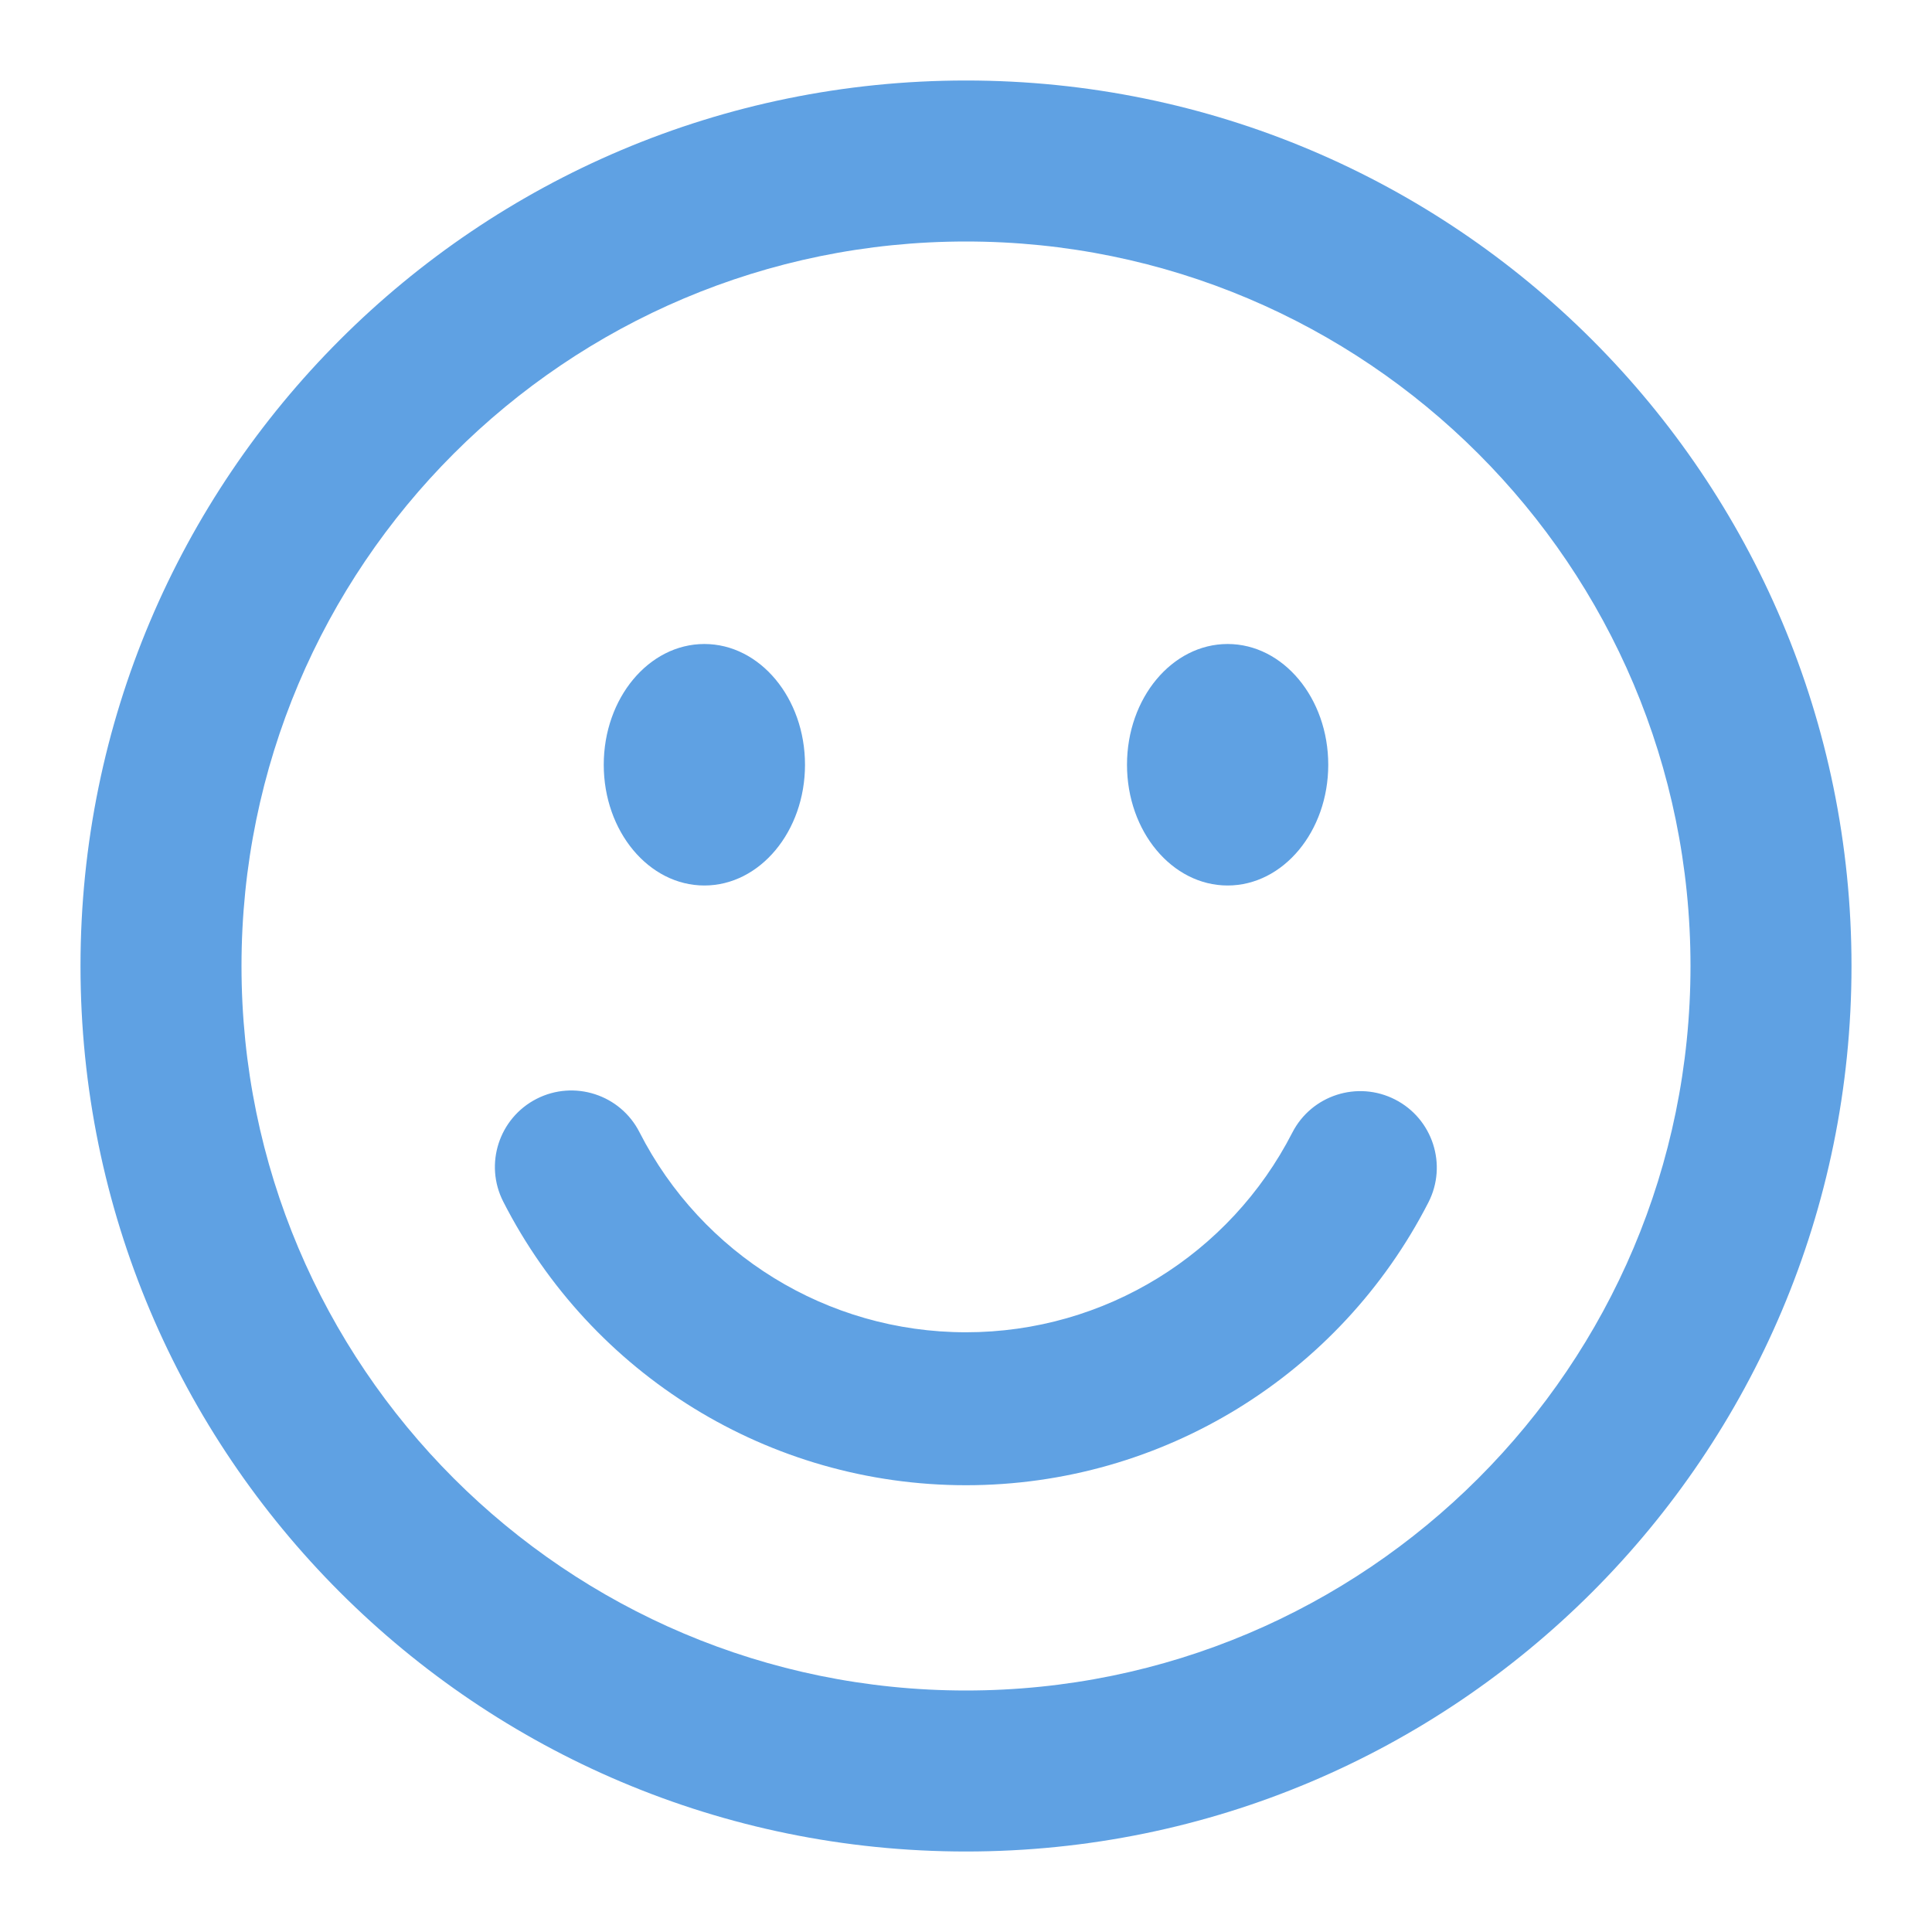
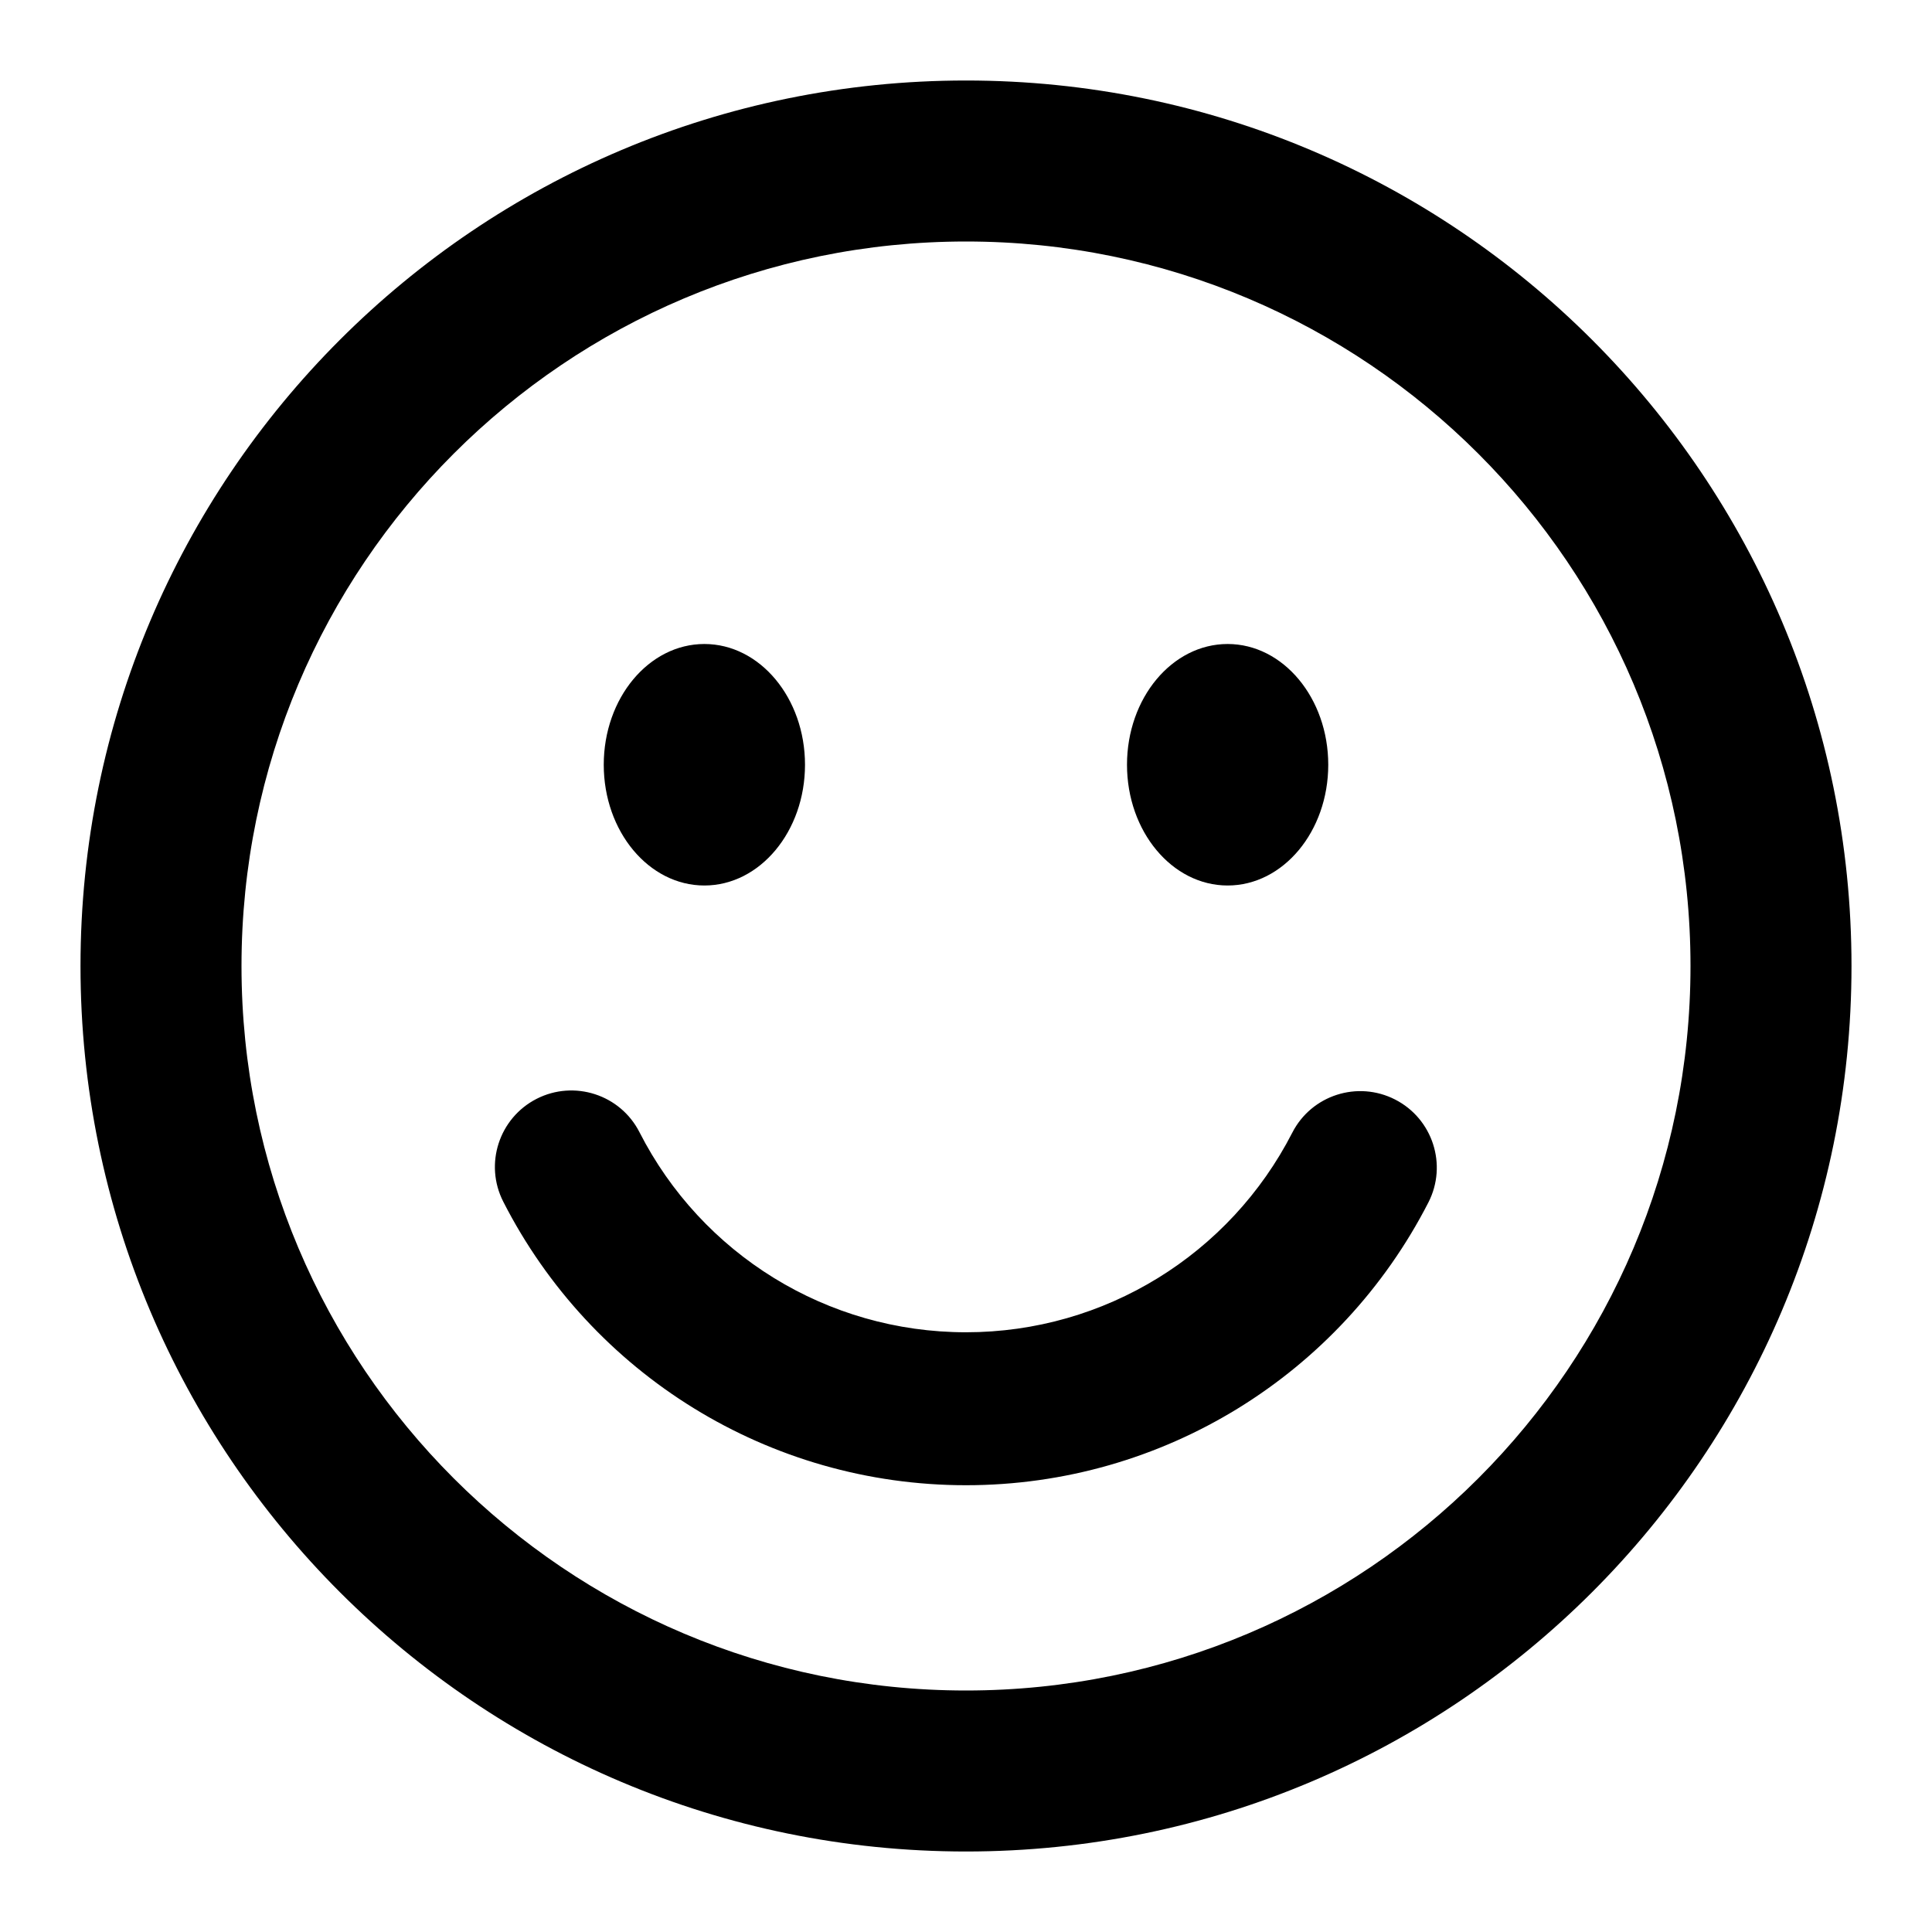
<svg xmlns="http://www.w3.org/2000/svg" width="24" height="24" viewBox="0 0 24 24">
  <g fill="none" fill-rule="evenodd">
    <polygon points="0 0 24 0 24 24 0 24" />
-     <path fill="#5FA1E3" fill-rule="nonzero" d="M12,1 C18.075,1 23,5.925 23,12 C23,18.075 18.075,23 12,23 C5.925,23 1,18.075 1,12 C1,5.925 5.925,1 12,1 Z M12,3 C7.029,3 3,7.029 3,12 C3,16.971 7.029,21 12,21 C16.971,21 21,16.971 21,12 C21,7.029 16.971,3 12,3 Z M6.666,13.65 C7.133,13.412 7.706,13.597 7.944,14.065 C8.716,15.578 10.271,16.55 12,16.55 C13.726,16.55 15.279,15.581 16.053,14.071 C16.292,13.604 16.864,13.42 17.331,13.659 C17.798,13.898 17.983,14.471 17.744,14.937 C16.648,17.076 14.446,18.45 12,18.45 C9.55,18.45 7.345,17.071 6.252,14.928 C6.013,14.461 6.199,13.889 6.666,13.65 Z M8.75,8 C9.44,8 10,8.672 10,9.5 C10,10.328 9.44,11 8.75,11 C8.06,11 7.5,10.328 7.5,9.5 C7.5,8.672 8.06,8 8.75,8 Z M15.25,8 C15.94,8 16.5,8.672 16.5,9.5 C16.5,10.328 15.94,11 15.25,11 C14.56,11 14,10.328 14,9.5 C14,8.672 14.56,8 15.25,8 Z" />
+     <path fill="#000" fill-rule="nonzero" d="M12,1 C18.075,1 23,5.925 23,12 C23,18.075 18.075,23 12,23 C5.925,23 1,18.075 1,12 C1,5.925 5.925,1 12,1 Z M12,3 C7.029,3 3,7.029 3,12 C3,16.971 7.029,21 12,21 C16.971,21 21,16.971 21,12 C21,7.029 16.971,3 12,3 Z M6.666,13.65 C7.133,13.412 7.706,13.597 7.944,14.065 C8.716,15.578 10.271,16.55 12,16.55 C13.726,16.55 15.279,15.581 16.053,14.071 C16.292,13.604 16.864,13.42 17.331,13.659 C17.798,13.898 17.983,14.471 17.744,14.937 C16.648,17.076 14.446,18.45 12,18.45 C9.55,18.45 7.345,17.071 6.252,14.928 C6.013,14.461 6.199,13.889 6.666,13.65 Z M8.75,8 C9.44,8 10,8.672 10,9.5 C10,10.328 9.44,11 8.75,11 C8.06,11 7.5,10.328 7.5,9.5 C7.5,8.672 8.06,8 8.75,8 Z M15.25,8 C15.94,8 16.5,8.672 16.5,9.5 C16.5,10.328 15.94,11 15.25,11 C14.56,11 14,10.328 14,9.5 C14,8.672 14.56,8 15.25,8 Z" />
  </g>
</svg>
